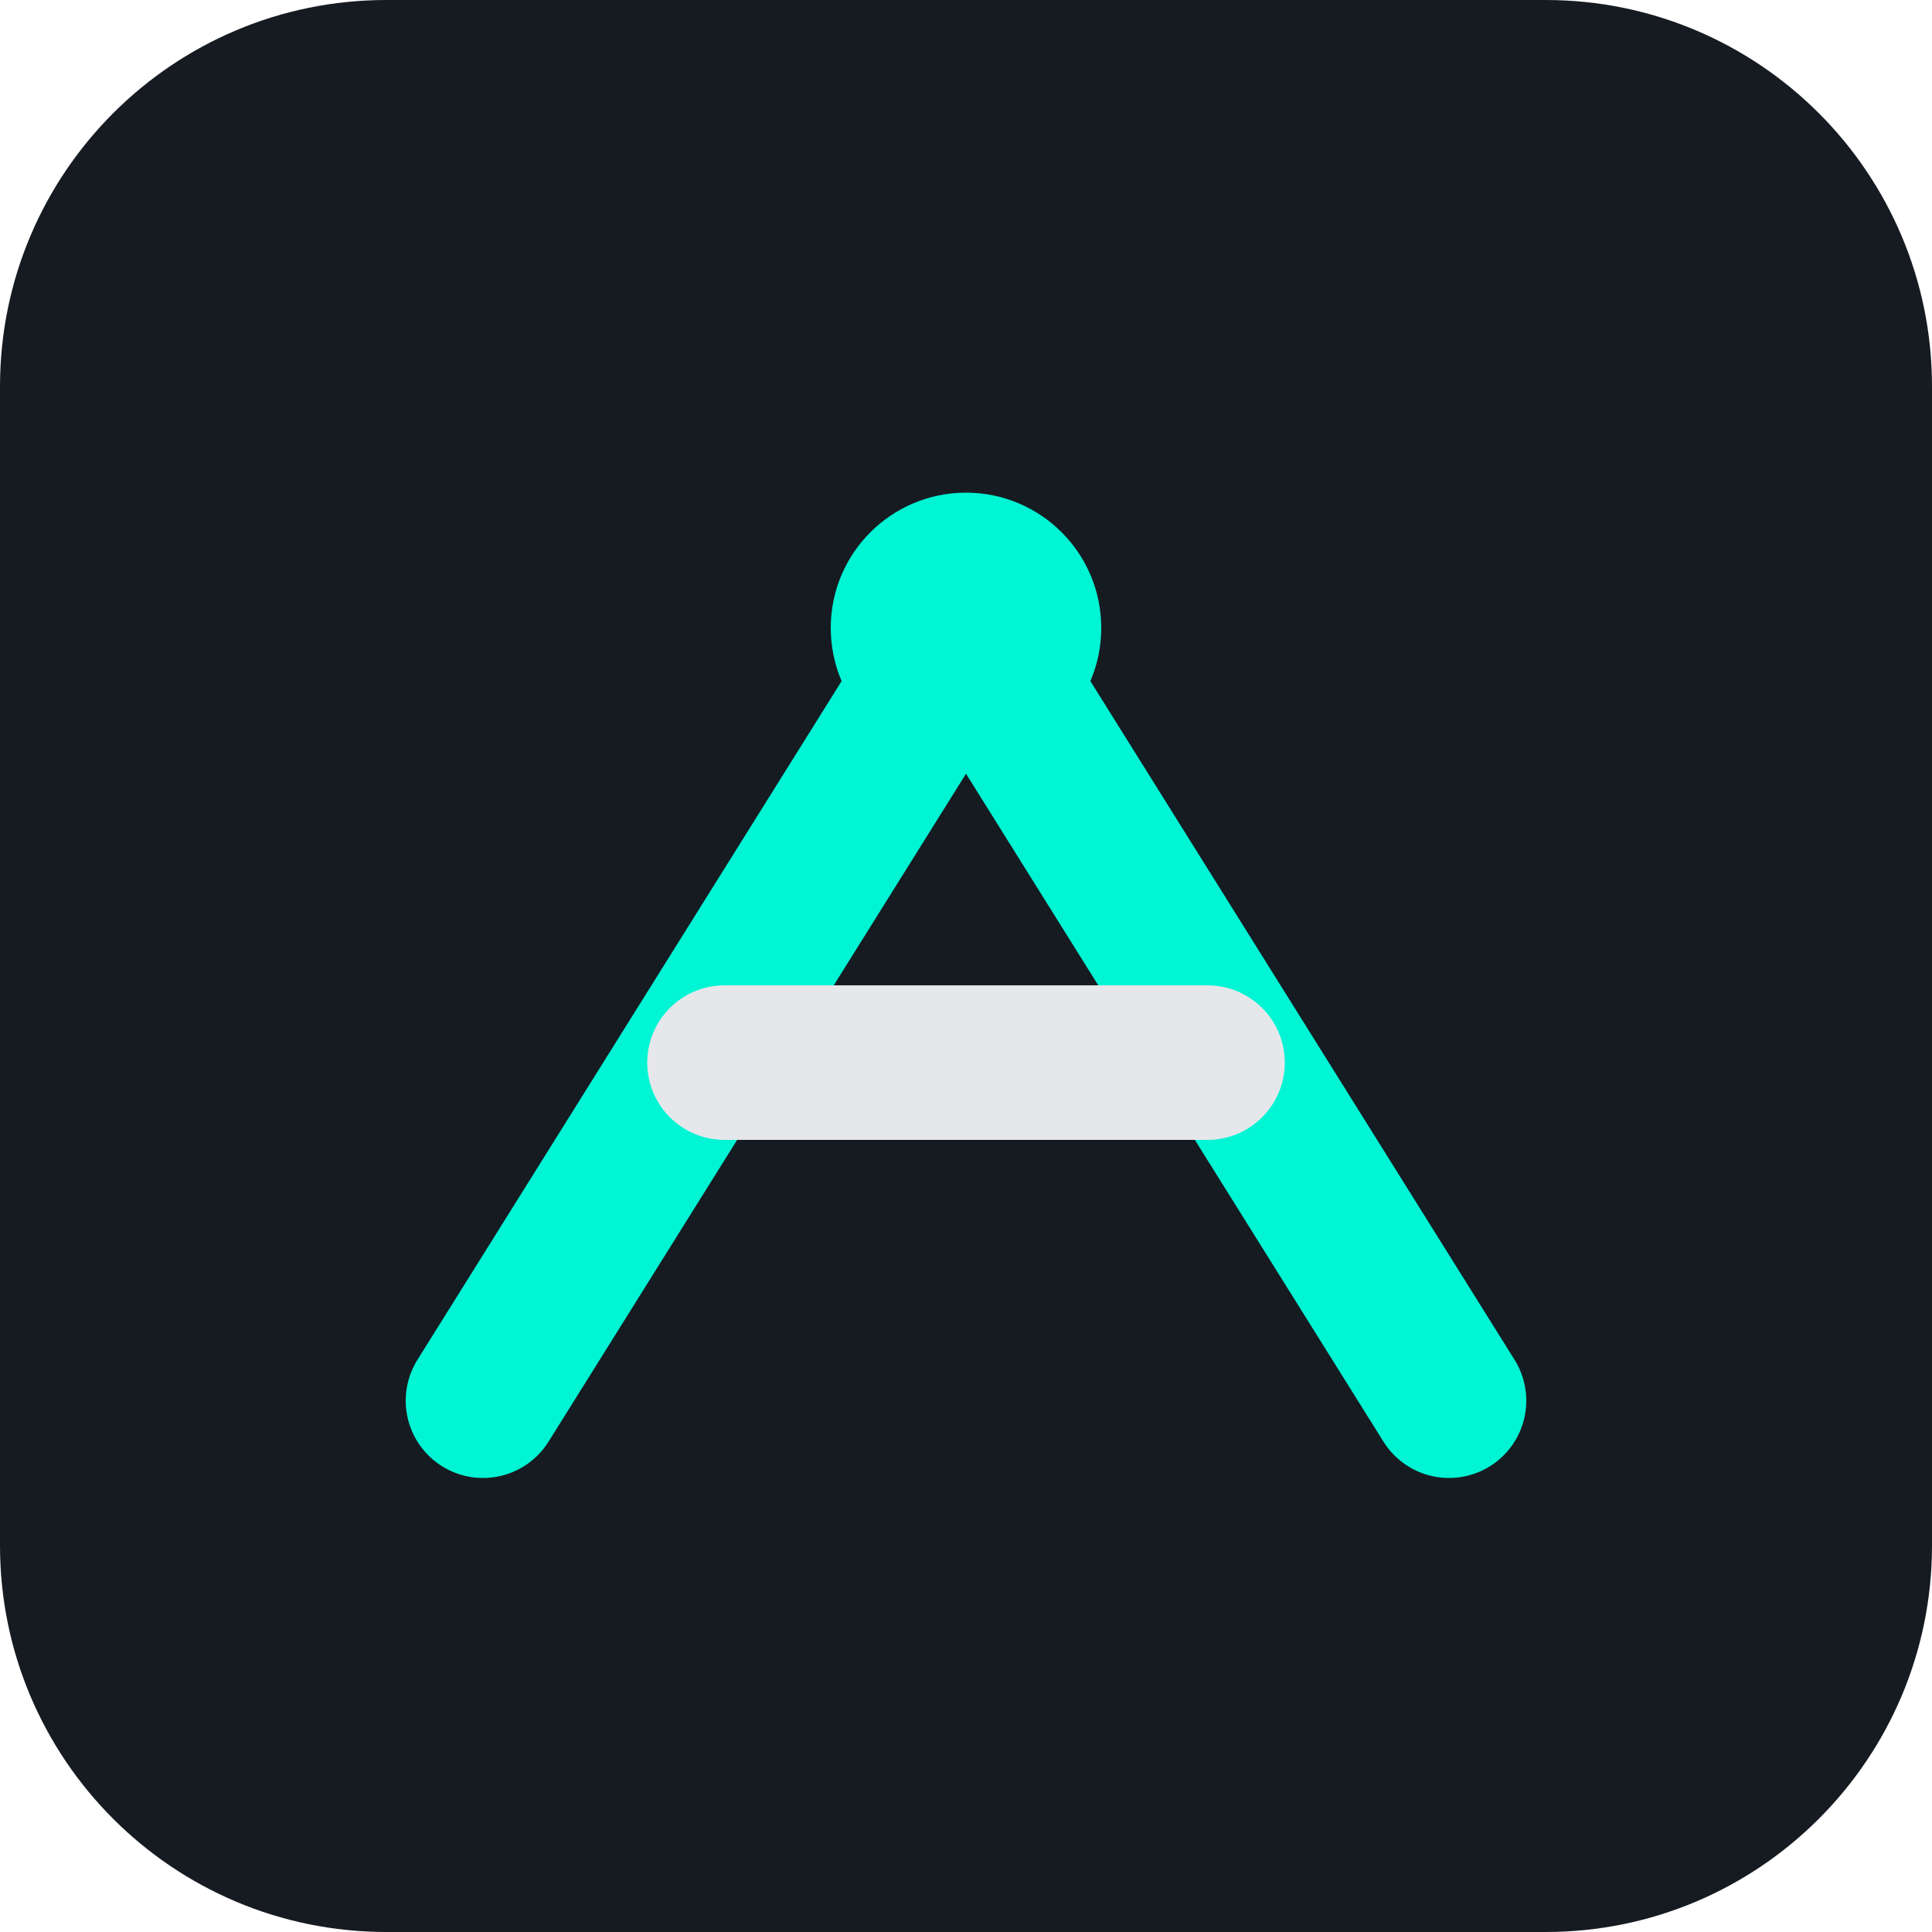
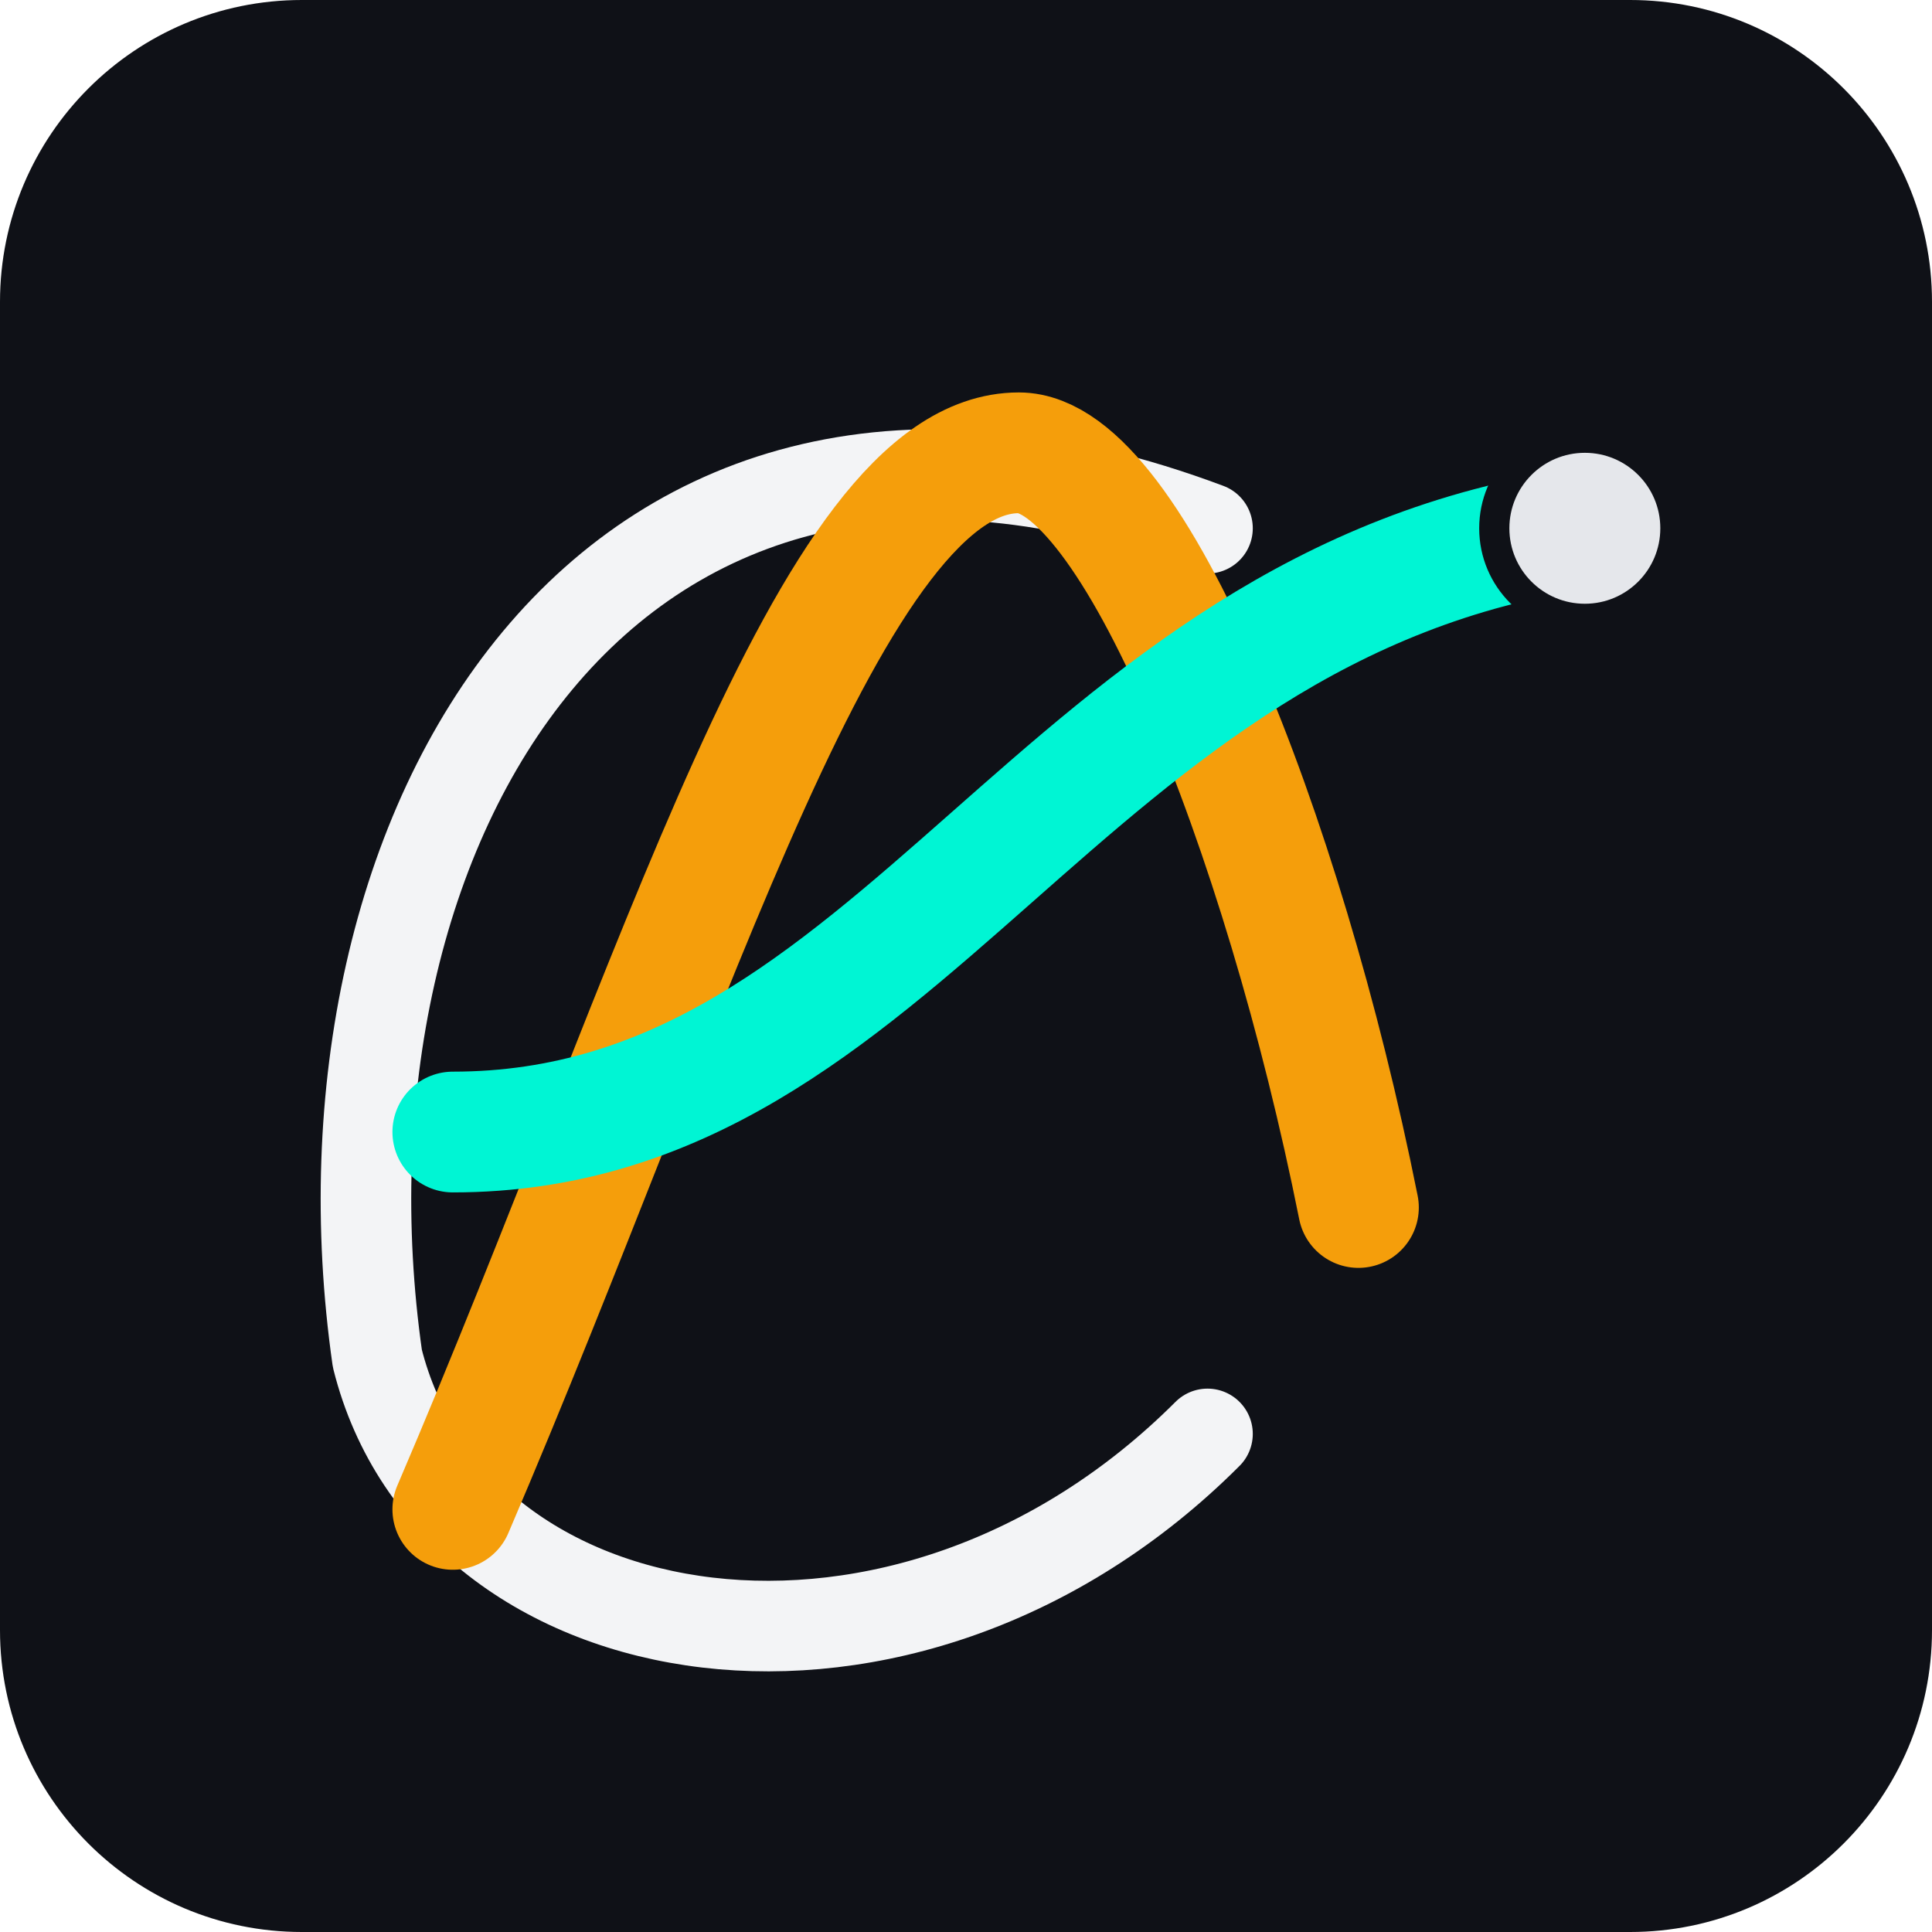
- <svg xmlns="http://www.w3.org/2000/svg" viewBox="0 0 200 200">
-   <rect width="200" height="200" rx="40" fill="#161b22" />
-   <path d="M50 145 L100 65 L150 145" stroke="#00f5d4" stroke-width="16" fill="none" stroke-linecap="round" stroke-linejoin="round" />
-   <path d="M75 110 L125 110" stroke="#e5e7eb" stroke-width="16" fill="none" stroke-linecap="round" />
-   <circle cx="100" cy="65" r="14" fill="#00f5d4" />
+ <svg xmlns="http://www.w3.org/2000/svg" viewBox="0 0 256 256">
+   <rect width="256" height="256" rx="40" fill="#0f1117" />
+   <path d="M 160,70 C 80,40 40,110 50,180 C 60,220 120,230 160,190" fill="none" stroke="#F3F4F6" stroke-width="12" stroke-linecap="round" stroke-linejoin="round" />
+   <path d="M 60,200 C 90,130 110,60 135,60 C 150,60 170,110 180,160" fill="none" stroke="#F59E0B" stroke-width="16" stroke-linecap="round" stroke-linejoin="round" />
+   <path d="M 60,150 C 120,150 140,80 210,70" fill="none" stroke="#00f5d4" stroke-width="16" stroke-linecap="round" stroke-linejoin="round" />
+   <circle cx="210" cy="70" r="12" fill="#e5e7eb" stroke="#0f1117" stroke-width="4" />
</svg>
